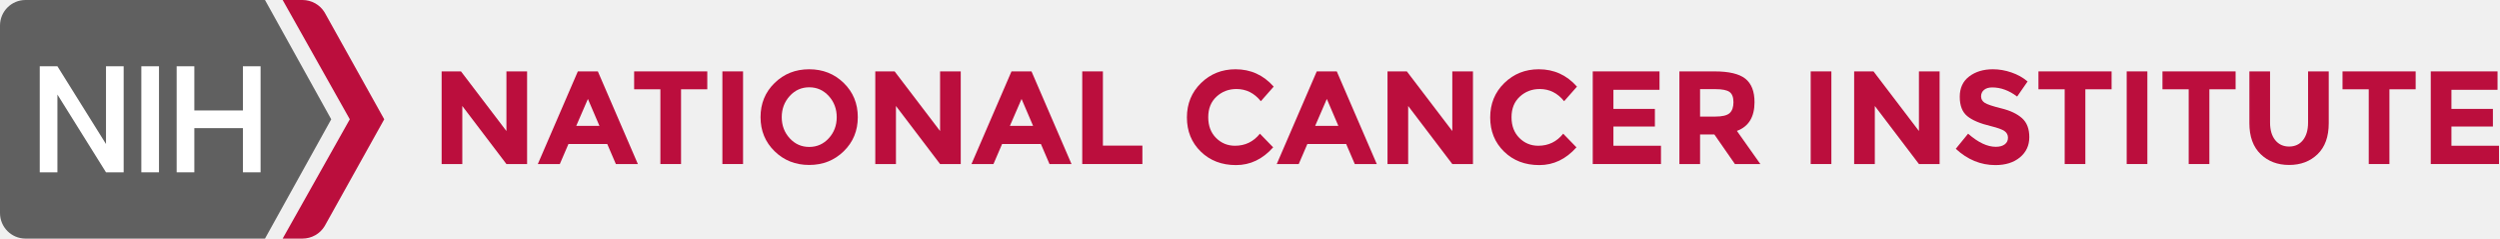
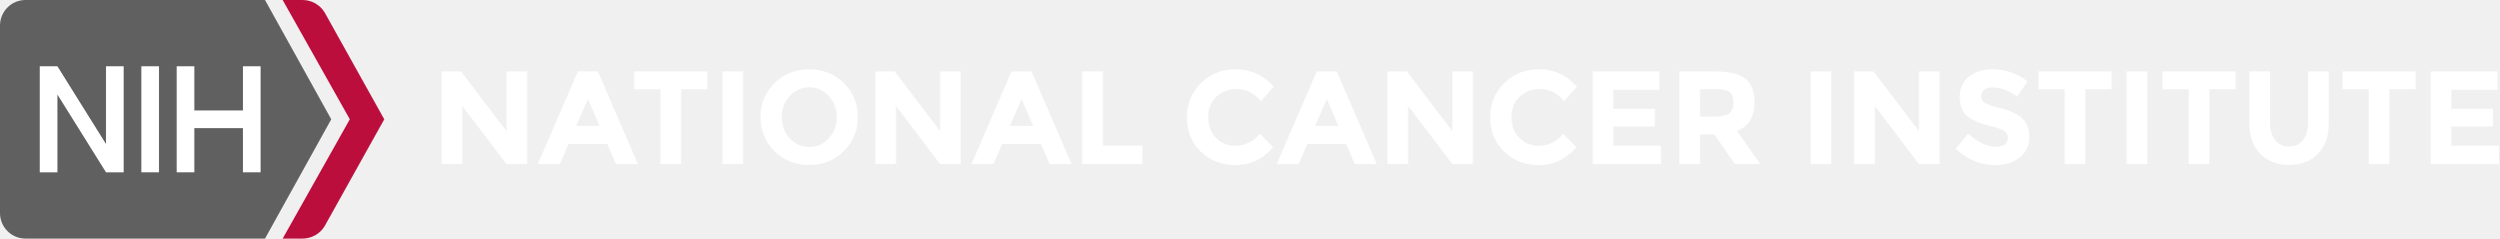
<svg xmlns="http://www.w3.org/2000/svg" version="1.1" x="0px" y="0px" viewBox="0 0 565.83 54" enable-background="new 0 0 612 100" xml:space="preserve">
  <g transform="translate(-23,-23)">
    <g>
-       <path d="m137.666 39.157 4.68 0 0 20.97-4.68 0-9.99-13.14 0 13.14-4.68 0 0-20.97 4.38 0 10.29 13.5 0-13.5z" fill="#bb0e3d" />
-       <path d="m162.445 60.127-1.949-4.53-8.79 0-1.95 4.53-4.98 0 9.061-20.97 4.53 0 9.06 20.97-4.982 0zm-6.329-14.73-2.641 6.09 5.25 0-2.609-6.09z" fill="#bb0e3d" />
-       <path d="m177.205 43.208 0 16.92-4.68 0 0-16.92-5.94 0 0-4.05 16.561 0 0 4.05-5.941 0z" fill="#bb0e3d" />
-       <path d="m186.564 39.157 4.68 0 0 20.97-4.68 0 0-20.97z" fill="#bb0e3d" />
-       <path d="m214.044 57.232c-2.12 2.07-4.729 3.105-7.83 3.105-3.1 0-5.71-1.035-7.83-3.105-2.12-2.07-3.18-4.645-3.18-7.725 0-3.08 1.06-5.655 3.18-7.725 2.12-2.07 4.73-3.105 7.83-3.105 3.101 0 5.71 1.035 7.83 3.105 2.12 2.07 3.181 4.646 3.181 7.725 0 3.08-1.061 5.656-3.181 7.725zm-1.59-7.71c0-1.87-0.6-3.465-1.8-4.785-1.2-1.32-2.675-1.98-4.425-1.98-1.751 0-3.226 0.66-4.425 1.98-1.2 1.32-1.801 2.916-1.801 4.785 0 1.87 0.601 3.46 1.801 4.77 1.199 1.31 2.674 1.965 4.425 1.965 1.75 0 3.225-0.655 4.425-1.965 1.2-1.309 1.8-2.899 1.8-4.77z" fill="#bb0e3d" />
-       <path d="m235.854 39.157 4.68 0 0 20.97-4.68 0-9.99-13.14 0 13.14-4.68 0 0-20.97 4.38 0 10.29 13.5 0-13.5z" fill="#bb0e3d" />
-       <path d="m260.633 60.127-1.949-4.53-8.79 0-1.95 4.53-4.98 0 9.061-20.97 4.53 0 9.06 20.97-4.982 0zm-6.329-14.73-2.641 6.09 5.25 0-2.609-6.09z" fill="#bb0e3d" />
-       <path d="m268.043 60.127 0-20.97 4.68 0 0 16.8 8.94 0 0 4.17-13.62 0z" fill="#bb0e3d" />
-       <path d="m302.633 55.987c2.3 0 4.18-0.91 5.64-2.73l3 3.09c-2.38 2.68-5.185 4.02-8.415 4.02-3.229 0-5.89-1.02-7.979-3.06-2.089-2.04-3.135-4.615-3.135-7.725 0-3.11 1.064-5.705 3.194-7.785 2.13-2.08 4.735-3.12 7.815-3.12 3.439 0 6.319 1.311 8.64 3.93l-2.91 3.3c-1.479-1.84-3.319-2.76-5.52-2.76-1.76 0-3.266 0.575-4.515 1.725-1.251 1.15-1.875 2.7-1.875 4.65 0 1.95 0.589 3.515 1.77 4.695 1.179 1.181 2.61 1.77 4.29 1.77z" fill="#bb0e3d" />
-       <path d="m329.753 60.127-1.949-4.53-8.79 0-1.95 4.53-4.98 0 9.061-20.97 4.53 0 9.06 20.97-4.982 0zm-6.329-14.73-2.641 6.09 5.25 0-2.609-6.09z" fill="#bb0e3d" />
-       <path d="m351.833 39.157 4.68 0 0 20.97-4.68 0-9.99-13.14 0 13.14-4.68 0 0-20.97 4.38 0 10.29 13.5 0-13.5z" fill="#bb0e3d" />
-       <path d="m371.303 55.987c2.3 0 4.18-0.91 5.64-2.73l3 3.09c-2.38 2.68-5.185 4.02-8.415 4.02-3.229 0-5.89-1.02-7.979-3.06-2.089-2.04-3.135-4.615-3.135-7.725 0-3.11 1.064-5.705 3.194-7.785 2.13-2.08 4.735-3.12 7.815-3.12 3.439 0 6.319 1.311 8.64 3.93l-2.91 3.3c-1.479-1.84-3.319-2.76-5.52-2.76-1.76 0-3.266 0.575-4.515 1.725-1.251 1.15-1.875 2.7-1.875 4.65 0 1.95 0.589 3.515 1.77 4.695 1.179 1.181 2.61 1.77 4.29 1.77z" fill="#bb0e3d" />
-       <path d="m398.753 39.157 0 4.17-10.44 0 0 4.32 9.391 0 0 3.99-9.391 0 0 4.35 10.771 0 0 4.14-15.45 0 0-20.97 15.119 0z" fill="#bb0e3d" />
-       <path d="m420.263 46.118c0 3.36-1.33 5.53-3.99 6.51l5.311 7.5-5.76 0-4.65-6.69-3.24 0 0 6.69-4.68 0 0-20.97 7.95 0c3.26 0 5.584 0.55 6.975 1.65 1.388 1.1 2.084 2.87 2.084 5.31zm-5.64 2.489c0.58-0.52 0.87-1.345 0.87-2.475 0-1.129-0.301-1.905-0.9-2.325-0.6-0.42-1.65-0.63-3.15-0.63l-3.51 0 0 6.21 3.42 0c1.6 0 2.69-0.259 3.27-0.78z" fill="#bb0e3d" />
-       <path d="m432.982 39.157 4.68 0 0 20.97-4.68 0 0-20.97z" fill="#bb0e3d" />
-       <path d="m457.492 39.157 4.68 0 0 20.97-4.68 0-9.99-13.14 0 13.14-4.68 0 0-20.97 4.38 0 10.29 13.5 0-13.5z" fill="#bb0e3d" />
-       <path d="m472.237 43.342c-0.45 0.371-0.676 0.86-0.676 1.47 0 0.61 0.275 1.095 0.825 1.455 0.55 0.36 1.82 0.785 3.811 1.275 1.989 0.49 3.534 1.225 4.635 2.205 1.1 0.98 1.65 2.41 1.65 4.29 0 1.88-0.705 3.405-2.115 4.575-1.41 1.17-3.266 1.755-5.565 1.755-3.32 0-6.311-1.23-8.97-3.69l2.79-3.42c2.26 1.98 4.35 2.97 6.27 2.97 0.86 0 1.535-0.185 2.025-0.555 0.49-0.37 0.735-0.87 0.735-1.5 0-0.63-0.261-1.129-0.78-1.5-0.521-0.37-1.55-0.745-3.09-1.125-2.44-0.58-4.226-1.335-5.355-2.265-1.13-0.93-1.694-2.39-1.694-4.38 0-1.99 0.715-3.525 2.145-4.605 1.43-1.08 3.215-1.62 5.355-1.62 1.399 0 2.8 0.24 4.199 0.72 1.4 0.48 2.62 1.16 3.66 2.04l-2.37 3.42c-1.82-1.38-3.7-2.07-5.64-2.07-0.78 0.001-1.395 0.186-1.845 0.555z" fill="#bb0e3d" />
-       <path d="m495.172 43.208 0 16.92-4.68 0 0-16.92-5.94 0 0-4.05 16.561 0 0 4.05-5.941 0z" fill="#bb0e3d" />
-       <path d="m504.531 39.157 4.68 0 0 20.97-4.68 0 0-20.97z" fill="#bb0e3d" />
-       <path d="m523.251 43.208 0 16.92-4.68 0 0-16.92-5.94 0 0-4.05 16.561 0 0 4.05-5.941 0z" fill="#bb0e3d" />
-       <path d="m538.16 54.712c0.78 0.97 1.83 1.455 3.15 1.455 1.319 0 2.364-0.485 3.135-1.455 0.77-0.97 1.155-2.295 1.155-3.975l0-11.58 4.68 0 0 11.73c0 3.041-0.84 5.375-2.52 7.005-1.681 1.63-3.831 2.445-6.45 2.445-2.62 0-4.775-0.82-6.465-2.46-1.69-1.64-2.535-3.97-2.535-6.99l0-11.73 4.68 0 0 11.58c0 1.68 0.39 3.006 1.17 3.975z" fill="#bb0e3d" />
-       <path d="m564.02 43.208 0 16.92-4.68 0 0-16.92-5.94 0 0-4.05 16.561 0 0 4.05-5.941 0z" fill="#bb0e3d" />
-       <path d="m588.499 39.157 0 4.17-10.44 0 0 4.32 9.391 0 0 3.99-9.391 0 0 4.35 10.771 0 0 4.14-15.45 0 0-20.97 15.119 0z" fill="#bb0e3d" />
+       <path d="m137.666 39.157 4.68 0 0 20.97-4.68 0-9.99-13.14 0 13.14-4.68 0 0-20.97 4.38 0 10.29 13.5 0-13.5z" fill="#ffffff" />
+       <path d="m162.445 60.127-1.949-4.53-8.79 0-1.95 4.53-4.98 0 9.061-20.97 4.53 0 9.06 20.97-4.982 0zm-6.329-14.73-2.641 6.09 5.25 0-2.609-6.09z" fill="#ffffff" />
+       <path d="m177.205 43.208 0 16.92-4.68 0 0-16.92-5.94 0 0-4.05 16.561 0 0 4.05-5.941 0z" fill="#ffffff" />
+       <path d="m186.564 39.157 4.68 0 0 20.97-4.68 0 0-20.97z" fill="#ffffff" />
+       <path d="m214.044 57.232c-2.12 2.07-4.729 3.105-7.83 3.105-3.1 0-5.71-1.035-7.83-3.105-2.12-2.07-3.18-4.645-3.18-7.725 0-3.08 1.06-5.655 3.18-7.725 2.12-2.07 4.73-3.105 7.83-3.105 3.101 0 5.71 1.035 7.83 3.105 2.12 2.07 3.181 4.646 3.181 7.725 0 3.08-1.061 5.656-3.181 7.725zm-1.59-7.71c0-1.87-0.6-3.465-1.8-4.785-1.2-1.32-2.675-1.98-4.425-1.98-1.751 0-3.226 0.66-4.425 1.98-1.2 1.32-1.801 2.916-1.801 4.785 0 1.87 0.601 3.46 1.801 4.77 1.199 1.31 2.674 1.965 4.425 1.965 1.75 0 3.225-0.655 4.425-1.965 1.2-1.309 1.8-2.899 1.8-4.77z" fill="#ffffff" />
+       <path d="m235.854 39.157 4.68 0 0 20.97-4.68 0-9.99-13.14 0 13.14-4.68 0 0-20.97 4.38 0 10.29 13.5 0-13.5z" fill="#ffffff" />
+       <path d="m260.633 60.127-1.949-4.53-8.79 0-1.95 4.53-4.98 0 9.061-20.97 4.53 0 9.06 20.97-4.982 0zm-6.329-14.73-2.641 6.09 5.25 0-2.609-6.09z" fill="#ffffff" />
+       <path d="m268.043 60.127 0-20.97 4.68 0 0 16.8 8.94 0 0 4.17-13.62 0z" fill="#ffffff" />
+       <path d="m302.633 55.987c2.3 0 4.18-0.91 5.64-2.73l3 3.09c-2.38 2.68-5.185 4.02-8.415 4.02-3.229 0-5.89-1.02-7.979-3.06-2.089-2.04-3.135-4.615-3.135-7.725 0-3.11 1.064-5.705 3.194-7.785 2.13-2.08 4.735-3.12 7.815-3.12 3.439 0 6.319 1.311 8.64 3.93l-2.91 3.3c-1.479-1.84-3.319-2.76-5.52-2.76-1.76 0-3.266 0.575-4.515 1.725-1.251 1.15-1.875 2.7-1.875 4.65 0 1.95 0.589 3.515 1.77 4.695 1.179 1.181 2.61 1.77 4.29 1.77z" fill="#ffffff" />
+       <path d="m329.753 60.127-1.949-4.53-8.79 0-1.95 4.53-4.98 0 9.061-20.97 4.53 0 9.06 20.97-4.982 0zm-6.329-14.73-2.641 6.09 5.25 0-2.609-6.09z" fill="#ffffff" />
+       <path d="m351.833 39.157 4.68 0 0 20.97-4.68 0-9.99-13.14 0 13.14-4.68 0 0-20.97 4.38 0 10.29 13.5 0-13.5z" fill="#ffffff" />
+       <path d="m371.303 55.987c2.3 0 4.18-0.91 5.64-2.73l3 3.09c-2.38 2.68-5.185 4.02-8.415 4.02-3.229 0-5.89-1.02-7.979-3.06-2.089-2.04-3.135-4.615-3.135-7.725 0-3.11 1.064-5.705 3.194-7.785 2.13-2.08 4.735-3.12 7.815-3.12 3.439 0 6.319 1.311 8.64 3.93l-2.91 3.3c-1.479-1.84-3.319-2.76-5.52-2.76-1.76 0-3.266 0.575-4.515 1.725-1.251 1.15-1.875 2.7-1.875 4.65 0 1.95 0.589 3.515 1.77 4.695 1.179 1.181 2.61 1.77 4.29 1.77z" fill="#ffffff" />
+       <path d="m398.753 39.157 0 4.17-10.44 0 0 4.32 9.391 0 0 3.99-9.391 0 0 4.35 10.771 0 0 4.14-15.45 0 0-20.97 15.119 0z" fill="#ffffff" />
+       <path d="m420.263 46.118c0 3.36-1.33 5.53-3.99 6.51l5.311 7.5-5.76 0-4.65-6.69-3.24 0 0 6.69-4.68 0 0-20.97 7.95 0c3.26 0 5.584 0.55 6.975 1.65 1.388 1.1 2.084 2.87 2.084 5.31zm-5.64 2.489c0.58-0.52 0.87-1.345 0.87-2.475 0-1.129-0.301-1.905-0.9-2.325-0.6-0.42-1.65-0.63-3.15-0.63l-3.51 0 0 6.21 3.42 0c1.6 0 2.69-0.259 3.27-0.78z" fill="#ffffff" />
+       <path d="m432.982 39.157 4.68 0 0 20.97-4.68 0 0-20.97z" fill="#ffffff" />
+       <path d="m457.492 39.157 4.68 0 0 20.97-4.68 0-9.99-13.14 0 13.14-4.68 0 0-20.97 4.38 0 10.29 13.5 0-13.5z" fill="#ffffff" />
+       <path d="m472.237 43.342c-0.45 0.371-0.676 0.86-0.676 1.47 0 0.61 0.275 1.095 0.825 1.455 0.55 0.36 1.82 0.785 3.811 1.275 1.989 0.49 3.534 1.225 4.635 2.205 1.1 0.98 1.65 2.41 1.65 4.29 0 1.88-0.705 3.405-2.115 4.575-1.41 1.17-3.266 1.755-5.565 1.755-3.32 0-6.311-1.23-8.97-3.69l2.79-3.42c2.26 1.98 4.35 2.97 6.27 2.97 0.86 0 1.535-0.185 2.025-0.555 0.49-0.37 0.735-0.87 0.735-1.5 0-0.63-0.261-1.129-0.78-1.5-0.521-0.37-1.55-0.745-3.09-1.125-2.44-0.58-4.226-1.335-5.355-2.265-1.13-0.93-1.694-2.39-1.694-4.38 0-1.99 0.715-3.525 2.145-4.605 1.43-1.08 3.215-1.62 5.355-1.62 1.399 0 2.8 0.24 4.199 0.72 1.4 0.48 2.62 1.16 3.66 2.04l-2.37 3.42c-1.82-1.38-3.7-2.07-5.64-2.07-0.78 0.001-1.395 0.186-1.845 0.555z" fill="#ffffff" />
+       <path d="m495.172 43.208 0 16.92-4.68 0 0-16.92-5.94 0 0-4.05 16.561 0 0 4.05-5.941 0z" fill="#ffffff" />
+       <path d="m504.531 39.157 4.68 0 0 20.97-4.68 0 0-20.97z" fill="#ffffff" />
+       <path d="m523.251 43.208 0 16.92-4.68 0 0-16.92-5.94 0 0-4.05 16.561 0 0 4.05-5.941 0z" fill="#ffffff" />
+       <path d="m538.16 54.712c0.78 0.97 1.83 1.455 3.15 1.455 1.319 0 2.364-0.485 3.135-1.455 0.77-0.97 1.155-2.295 1.155-3.975l0-11.58 4.68 0 0 11.73c0 3.041-0.84 5.375-2.52 7.005-1.681 1.63-3.831 2.445-6.45 2.445-2.62 0-4.775-0.82-6.465-2.46-1.69-1.64-2.535-3.97-2.535-6.99l0-11.73 4.68 0 0 11.58c0 1.68 0.39 3.006 1.17 3.975z" fill="#ffffff" />
+       <path d="m564.02 43.208 0 16.92-4.68 0 0-16.92-5.94 0 0-4.05 16.561 0 0 4.05-5.941 0z" fill="#ffffff" />
+       <path d="m588.499 39.157 0 4.17-10.44 0 0 4.32 9.391 0 0 3.99-9.391 0 0 4.35 10.771 0 0 4.14-15.45 0 0-20.97 15.119 0z" fill="#ffffff" />
    </g>
    <g>
      <g>
        <path d="M98 50 83 23 28.769 23C25.583 23 23 25.59 23 28.786l0 42.428C23 74.41 25.583 77 28.769 77L83 77 98 50Z" fill="#606060" />
        <path d="M96.501 25.815C95.446 24.069 93.541 23 91.486 23L87 23 102.201 50 87 77l4.486 0c2.055 0 3.96-1.069 5.015-2.815L110 50 96.501 25.815Z" fill="#bb0e3d" />
      </g>
      <g>
        <rect x="55" y="38" width="4" height="24" fill="#fff" />
        <polygon points="32 38 32 62 36 62 36 44.4 47 62 51 62 51 38 47 38 47 55.6 36 38 " fill="#fff" />
        <polygon points="67 38 63 38 63 62 67 62 67 52 78 52 78 62 82 62 82 38 78 38 78 48 67 48 " fill="#fff" />
      </g>
    </g>
  </g>
</svg>
